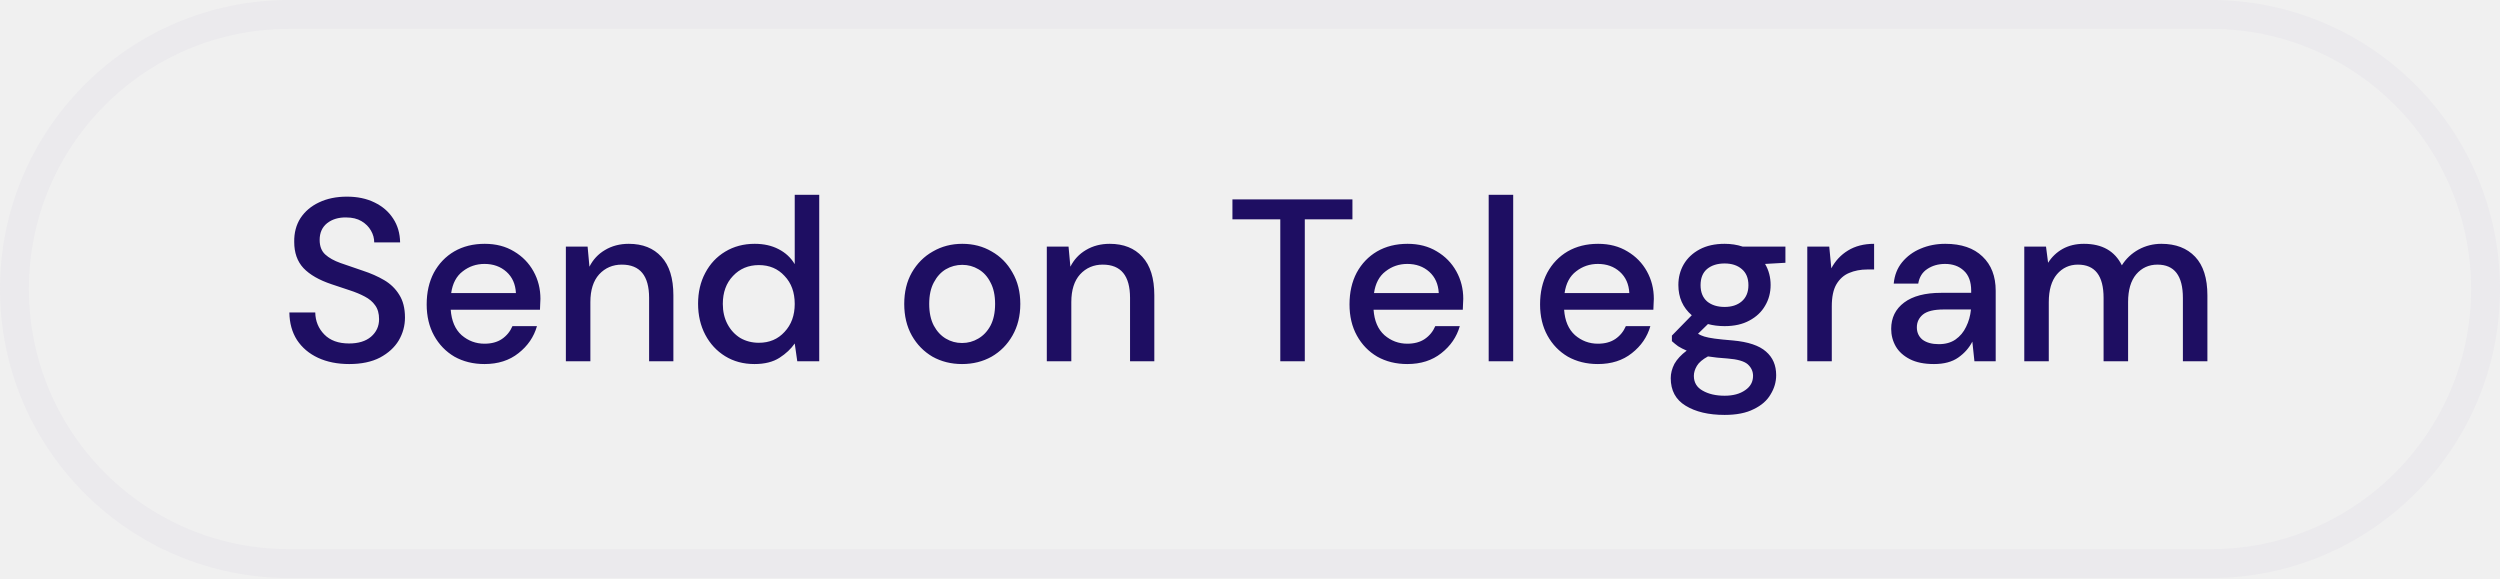
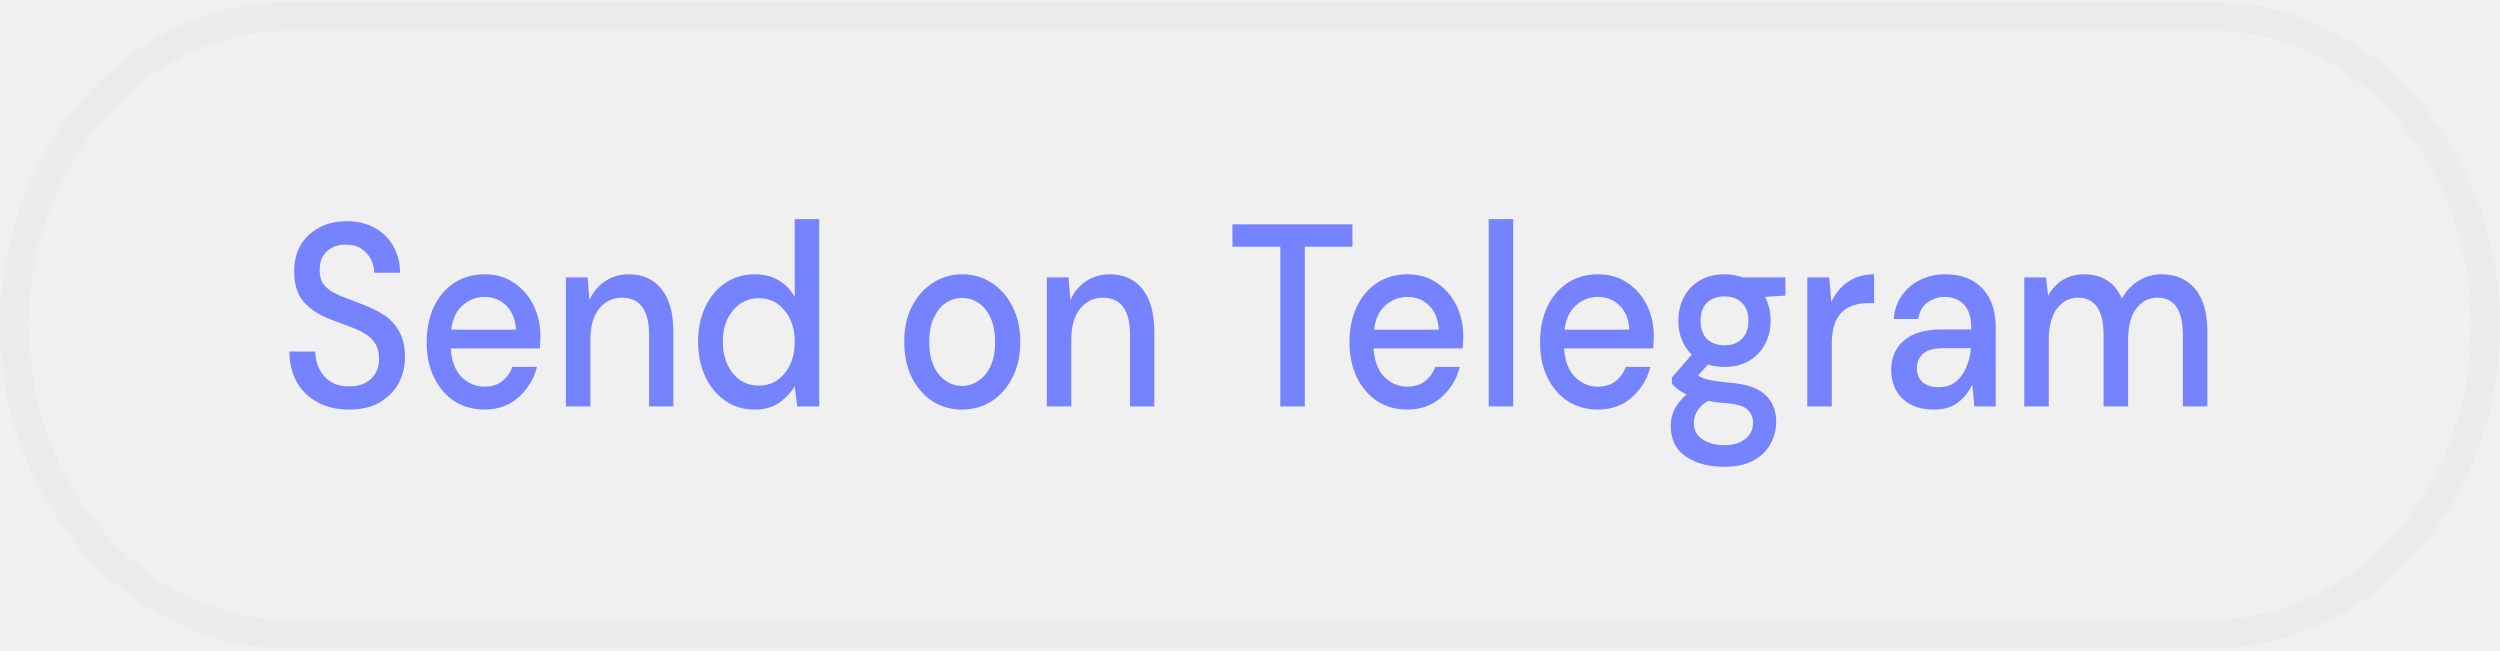
- <svg xmlns="http://www.w3.org/2000/svg" width="173" height="40" viewBox="0 0 173 40" fill="none">
-   <rect x="1" y="1" width="171" height="38" rx="19" stroke="#EBEAED" stroke-width="2" />
-   <path d="M24.168 25.192C23.347 25.192 22.627 25.048 22.008 24.76C21.389 24.472 20.904 24.061 20.552 23.528C20.211 22.995 20.035 22.36 20.024 21.624H21.816C21.827 22.221 22.035 22.728 22.44 23.144C22.845 23.56 23.416 23.768 24.152 23.768C24.803 23.768 25.309 23.613 25.672 23.304C26.045 22.984 26.232 22.579 26.232 22.088C26.232 21.693 26.141 21.373 25.96 21.128C25.789 20.883 25.549 20.68 25.24 20.52C24.941 20.36 24.595 20.216 24.2 20.088C23.805 19.96 23.389 19.821 22.952 19.672C22.088 19.384 21.437 19.011 21 18.552C20.573 18.093 20.36 17.491 20.36 16.744C20.349 16.115 20.493 15.565 20.792 15.096C21.101 14.627 21.528 14.264 22.072 14.008C22.627 13.741 23.272 13.608 24.008 13.608C24.733 13.608 25.368 13.741 25.912 14.008C26.467 14.275 26.899 14.648 27.208 15.128C27.517 15.597 27.677 16.147 27.688 16.776H25.896C25.896 16.488 25.821 16.216 25.672 15.96C25.523 15.693 25.304 15.475 25.016 15.304C24.728 15.133 24.376 15.048 23.96 15.048C23.427 15.037 22.984 15.171 22.632 15.448C22.291 15.725 22.12 16.109 22.12 16.6C22.12 17.037 22.248 17.373 22.504 17.608C22.76 17.843 23.112 18.04 23.56 18.2C24.008 18.349 24.52 18.525 25.096 18.728C25.651 18.909 26.147 19.128 26.584 19.384C27.021 19.64 27.368 19.976 27.624 20.392C27.891 20.808 28.024 21.336 28.024 21.976C28.024 22.541 27.88 23.069 27.592 23.56C27.304 24.04 26.872 24.435 26.296 24.744C25.72 25.043 25.011 25.192 24.168 25.192ZM33.526 25.192C32.748 25.192 32.054 25.021 31.446 24.68C30.849 24.328 30.38 23.843 30.038 23.224C29.697 22.605 29.526 21.885 29.526 21.064C29.526 20.232 29.692 19.501 30.022 18.872C30.363 18.243 30.833 17.752 31.43 17.4C32.038 17.048 32.742 16.872 33.542 16.872C34.321 16.872 34.998 17.048 35.574 17.4C36.15 17.741 36.598 18.2 36.918 18.776C37.238 19.352 37.398 19.987 37.398 20.68C37.398 20.787 37.393 20.904 37.382 21.032C37.382 21.149 37.377 21.283 37.366 21.432H31.19C31.244 22.2 31.494 22.787 31.942 23.192C32.401 23.587 32.929 23.784 33.526 23.784C34.006 23.784 34.406 23.677 34.726 23.464C35.057 23.24 35.302 22.941 35.462 22.568H37.158C36.945 23.315 36.518 23.939 35.878 24.44C35.249 24.941 34.465 25.192 33.526 25.192ZM33.526 18.264C32.961 18.264 32.459 18.435 32.022 18.776C31.585 19.107 31.318 19.608 31.222 20.28H35.702C35.67 19.661 35.452 19.171 35.046 18.808C34.641 18.445 34.134 18.264 33.526 18.264ZM39.158 25V17.064H40.662L40.79 18.456C41.035 17.965 41.393 17.581 41.862 17.304C42.342 17.016 42.891 16.872 43.51 16.872C44.47 16.872 45.222 17.171 45.766 17.768C46.321 18.365 46.598 19.256 46.598 20.44V25H44.918V20.616C44.918 19.08 44.289 18.312 43.03 18.312C42.401 18.312 41.878 18.536 41.462 18.984C41.057 19.432 40.854 20.072 40.854 20.904V25H39.158ZM52.211 25.192C51.443 25.192 50.766 25.011 50.179 24.648C49.593 24.285 49.134 23.789 48.803 23.16C48.473 22.531 48.307 21.816 48.307 21.016C48.307 20.216 48.473 19.507 48.803 18.888C49.134 18.259 49.593 17.768 50.179 17.416C50.777 17.053 51.459 16.872 52.227 16.872C52.857 16.872 53.406 16.995 53.875 17.24C54.355 17.485 54.729 17.832 54.995 18.28V13.48H56.691V25H55.171L54.995 23.768C54.739 24.141 54.387 24.472 53.939 24.76C53.491 25.048 52.915 25.192 52.211 25.192ZM52.515 23.72C53.241 23.72 53.833 23.469 54.291 22.968C54.761 22.467 54.995 21.821 54.995 21.032C54.995 20.232 54.761 19.587 54.291 19.096C53.833 18.595 53.241 18.344 52.515 18.344C51.79 18.344 51.193 18.595 50.723 19.096C50.254 19.587 50.019 20.232 50.019 21.032C50.019 21.555 50.126 22.019 50.339 22.424C50.553 22.829 50.846 23.149 51.219 23.384C51.603 23.608 52.035 23.72 52.515 23.72ZM66.573 25.192C65.816 25.192 65.133 25.021 64.525 24.68C63.928 24.328 63.453 23.843 63.101 23.224C62.749 22.595 62.573 21.864 62.573 21.032C62.573 20.2 62.749 19.475 63.101 18.856C63.464 18.227 63.949 17.741 64.557 17.4C65.165 17.048 65.842 16.872 66.589 16.872C67.346 16.872 68.024 17.048 68.621 17.4C69.229 17.741 69.709 18.227 70.061 18.856C70.424 19.475 70.605 20.2 70.605 21.032C70.605 21.864 70.424 22.595 70.061 23.224C69.709 23.843 69.229 24.328 68.621 24.68C68.013 25.021 67.33 25.192 66.573 25.192ZM66.573 23.736C66.978 23.736 67.352 23.635 67.693 23.432C68.045 23.229 68.328 22.931 68.541 22.536C68.754 22.131 68.861 21.629 68.861 21.032C68.861 20.435 68.754 19.939 68.541 19.544C68.338 19.139 68.061 18.835 67.709 18.632C67.368 18.429 66.994 18.328 66.589 18.328C66.184 18.328 65.805 18.429 65.453 18.632C65.112 18.835 64.834 19.139 64.621 19.544C64.408 19.939 64.301 20.435 64.301 21.032C64.301 21.629 64.408 22.131 64.621 22.536C64.834 22.931 65.112 23.229 65.453 23.432C65.794 23.635 66.168 23.736 66.573 23.736ZM72.439 25V17.064H73.943L74.071 18.456C74.317 17.965 74.674 17.581 75.143 17.304C75.623 17.016 76.172 16.872 76.791 16.872C77.751 16.872 78.503 17.171 79.047 17.768C79.602 18.365 79.879 19.256 79.879 20.44V25H78.199V20.616C78.199 19.08 77.57 18.312 76.311 18.312C75.682 18.312 75.159 18.536 74.743 18.984C74.338 19.432 74.135 20.072 74.135 20.904V25H72.439ZM88.596 25V15.176H85.284V13.8H93.588V15.176H90.292V25H88.596ZM97.386 25.192C96.607 25.192 95.914 25.021 95.306 24.68C94.708 24.328 94.239 23.843 93.898 23.224C93.556 22.605 93.386 21.885 93.386 21.064C93.386 20.232 93.551 19.501 93.882 18.872C94.223 18.243 94.692 17.752 95.29 17.4C95.898 17.048 96.602 16.872 97.402 16.872C98.18 16.872 98.858 17.048 99.434 17.4C100.01 17.741 100.458 18.2 100.778 18.776C101.098 19.352 101.258 19.987 101.258 20.68C101.258 20.787 101.252 20.904 101.242 21.032C101.242 21.149 101.236 21.283 101.226 21.432H95.05C95.103 22.2 95.354 22.787 95.802 23.192C96.26 23.587 96.788 23.784 97.386 23.784C97.866 23.784 98.266 23.677 98.586 23.464C98.916 23.24 99.162 22.941 99.322 22.568H101.018C100.804 23.315 100.378 23.939 99.738 24.44C99.108 24.941 98.324 25.192 97.386 25.192ZM97.386 18.264C96.82 18.264 96.319 18.435 95.882 18.776C95.444 19.107 95.178 19.608 95.082 20.28H99.562C99.53 19.661 99.311 19.171 98.906 18.808C98.5 18.445 97.994 18.264 97.386 18.264ZM103.017 25V13.48H104.713V25H103.017ZM110.573 25.192C109.794 25.192 109.101 25.021 108.493 24.68C107.896 24.328 107.426 23.843 107.085 23.224C106.744 22.605 106.573 21.885 106.573 21.064C106.573 20.232 106.738 19.501 107.069 18.872C107.41 18.243 107.88 17.752 108.477 17.4C109.085 17.048 109.789 16.872 110.589 16.872C111.368 16.872 112.045 17.048 112.621 17.4C113.197 17.741 113.645 18.2 113.965 18.776C114.285 19.352 114.445 19.987 114.445 20.68C114.445 20.787 114.44 20.904 114.429 21.032C114.429 21.149 114.424 21.283 114.413 21.432H108.237C108.29 22.2 108.541 22.787 108.989 23.192C109.448 23.587 109.976 23.784 110.573 23.784C111.053 23.784 111.453 23.677 111.773 23.464C112.104 23.24 112.349 22.941 112.509 22.568H114.205C113.992 23.315 113.565 23.939 112.925 24.44C112.296 24.941 111.512 25.192 110.573 25.192ZM110.573 18.264C110.008 18.264 109.506 18.435 109.069 18.776C108.632 19.107 108.365 19.608 108.269 20.28H112.749C112.717 19.661 112.498 19.171 112.093 18.808C111.688 18.445 111.181 18.264 110.573 18.264ZM119.343 22.568C118.927 22.568 118.543 22.52 118.191 22.424L117.503 23.096C117.621 23.171 117.765 23.235 117.935 23.288C118.106 23.341 118.346 23.389 118.655 23.432C118.965 23.475 119.386 23.517 119.919 23.56C120.975 23.656 121.738 23.912 122.207 24.328C122.677 24.733 122.911 25.277 122.911 25.96C122.911 26.429 122.783 26.872 122.527 27.288C122.282 27.715 121.893 28.056 121.359 28.312C120.837 28.579 120.165 28.712 119.343 28.712C118.234 28.712 117.333 28.499 116.639 28.072C115.957 27.656 115.615 27.021 115.615 26.168C115.615 25.837 115.701 25.507 115.871 25.176C116.053 24.856 116.335 24.552 116.719 24.264C116.495 24.168 116.298 24.067 116.127 23.96C115.967 23.843 115.823 23.725 115.695 23.608V23.224L117.071 21.816C116.453 21.283 116.143 20.584 116.143 19.72C116.143 19.197 116.266 18.723 116.511 18.296C116.767 17.859 117.135 17.512 117.615 17.256C118.095 17 118.671 16.872 119.343 16.872C119.791 16.872 120.207 16.936 120.591 17.064H123.551V18.184L122.143 18.264C122.399 18.701 122.527 19.187 122.527 19.72C122.527 20.253 122.399 20.733 122.143 21.16C121.898 21.587 121.535 21.928 121.055 22.184C120.586 22.44 120.015 22.568 119.343 22.568ZM119.343 21.24C119.834 21.24 120.229 21.112 120.527 20.856C120.837 20.589 120.991 20.216 120.991 19.736C120.991 19.245 120.837 18.872 120.527 18.616C120.229 18.36 119.834 18.232 119.343 18.232C118.842 18.232 118.437 18.36 118.127 18.616C117.829 18.872 117.679 19.245 117.679 19.736C117.679 20.216 117.829 20.589 118.127 20.856C118.437 21.112 118.842 21.24 119.343 21.24ZM117.215 26.008C117.215 26.467 117.418 26.808 117.823 27.032C118.229 27.267 118.735 27.384 119.343 27.384C119.93 27.384 120.405 27.256 120.767 27C121.13 26.755 121.311 26.424 121.311 26.008C121.311 25.699 121.189 25.432 120.943 25.208C120.698 24.995 120.234 24.861 119.551 24.808C119.039 24.776 118.586 24.728 118.191 24.664C117.818 24.867 117.562 25.085 117.423 25.32C117.285 25.555 117.215 25.784 117.215 26.008ZM125.064 25V17.064H126.584L126.728 18.568C127.006 18.045 127.39 17.635 127.88 17.336C128.382 17.027 128.984 16.872 129.688 16.872V18.648H129.224C128.755 18.648 128.334 18.728 127.96 18.888C127.598 19.037 127.304 19.299 127.08 19.672C126.867 20.035 126.76 20.541 126.76 21.192V25H125.064ZM133.83 25.192C133.158 25.192 132.604 25.08 132.166 24.856C131.729 24.632 131.404 24.339 131.19 23.976C130.977 23.603 130.87 23.197 130.87 22.76C130.87 21.992 131.169 21.384 131.766 20.936C132.364 20.488 133.217 20.264 134.326 20.264H136.406V20.12C136.406 19.501 136.236 19.037 135.894 18.728C135.564 18.419 135.132 18.264 134.598 18.264C134.129 18.264 133.718 18.381 133.366 18.616C133.025 18.84 132.817 19.176 132.742 19.624H131.046C131.1 19.048 131.292 18.557 131.622 18.152C131.964 17.736 132.39 17.421 132.902 17.208C133.425 16.984 133.996 16.872 134.614 16.872C135.724 16.872 136.582 17.165 137.19 17.752C137.798 18.328 138.102 19.117 138.102 20.12V25H136.63L136.486 23.64C136.262 24.077 135.937 24.445 135.51 24.744C135.084 25.043 134.524 25.192 133.83 25.192ZM134.166 23.816C134.625 23.816 135.009 23.709 135.318 23.496C135.638 23.272 135.884 22.979 136.054 22.616C136.236 22.253 136.348 21.853 136.39 21.416H134.502C133.83 21.416 133.35 21.533 133.062 21.768C132.785 22.003 132.646 22.296 132.646 22.648C132.646 23.011 132.78 23.299 133.046 23.512C133.324 23.715 133.697 23.816 134.166 23.816ZM140.08 25V17.064H141.584L141.728 18.184C141.984 17.779 142.32 17.459 142.736 17.224C143.162 16.989 143.653 16.872 144.208 16.872C145.466 16.872 146.341 17.368 146.832 18.36C147.12 17.901 147.504 17.539 147.984 17.272C148.474 17.005 149.002 16.872 149.568 16.872C150.56 16.872 151.338 17.171 151.904 17.768C152.469 18.365 152.752 19.256 152.752 20.44V25H151.056V20.616C151.056 19.08 150.469 18.312 149.296 18.312C148.698 18.312 148.208 18.536 147.824 18.984C147.45 19.432 147.264 20.072 147.264 20.904V25H145.568V20.616C145.568 19.08 144.976 18.312 143.792 18.312C143.205 18.312 142.72 18.536 142.336 18.984C141.962 19.432 141.776 20.072 141.776 20.904V25H140.08Z" fill="#1E0E62" />
+ <svg xmlns="http://www.w3.org/2000/svg" width="173" height="45" viewBox="0 0 173 45" fill="none">
+   <g clip-path="url(#clip0_464_1005)">
+     <path d="M153 1.125H20C9.507 1.125 1 10.695 1 22.5C1 34.305 9.507 43.875 20 43.875H153C163.493 43.875 172 34.305 172 22.5C172 10.695 163.493 1.125 153 1.125Z" stroke="#EBEAED" stroke-width="2" />
+     <path d="M24.168 28.341C23.347 28.341 22.627 28.179 22.008 27.855C21.389 27.531 20.904 27.069 20.552 26.469C20.211 25.869 20.035 25.155 20.024 24.327H21.816C21.827 24.999 22.035 25.569 22.44 26.037C22.845 26.505 23.416 26.739 24.152 26.739C24.803 26.739 25.309 26.565 25.672 26.217C26.045 25.857 26.232 25.401 26.232 24.849C26.232 24.405 26.141 24.045 25.96 23.769C25.789 23.493 25.549 23.265 25.24 23.085C24.941 22.905 24.595 22.743 24.2 22.599C23.805 22.455 23.389 22.299 22.952 22.131C22.088 21.807 21.437 21.387 21 20.871C20.573 20.355 20.36 19.677 20.36 18.837C20.349 18.129 20.493 17.511 20.792 16.983C21.101 16.455 21.528 16.047 22.072 15.759C22.627 15.459 23.272 15.309 24.008 15.309C24.733 15.309 25.368 15.459 25.912 15.759C26.467 16.059 26.899 16.479 27.208 17.019C27.517 17.547 27.677 18.165 27.688 18.873H25.896C25.896 18.549 25.821 18.243 25.672 17.955C25.523 17.655 25.304 17.409 25.016 17.217C24.728 17.025 24.376 16.929 23.96 16.929C23.427 16.917 22.984 17.067 22.632 17.379C22.291 17.691 22.12 18.123 22.12 18.675C22.12 19.167 22.248 19.545 22.504 19.809C22.76 20.073 23.112 20.295 23.56 20.475C24.008 20.643 24.52 20.841 25.096 21.069C25.651 21.273 26.147 21.519 26.584 21.807C27.021 22.095 27.368 22.473 27.624 22.941C27.891 23.409 28.024 24.003 28.024 24.723C28.024 25.359 27.88 25.953 27.592 26.505C27.304 27.045 26.872 27.489 26.296 27.837C25.72 28.173 25.011 28.341 24.168 28.341ZM33.526 28.341C32.748 28.341 32.054 28.149 31.446 27.765C30.849 27.369 30.38 26.823 30.038 26.127C29.697 25.431 29.526 24.621 29.526 23.697C29.526 22.761 29.692 21.939 30.022 21.231C30.363 20.523 30.833 19.971 31.43 19.575C32.038 19.179 32.742 18.981 33.542 18.981C34.321 18.981 34.998 19.179 35.574 19.575C36.15 19.959 36.598 20.475 36.918 21.123C37.238 21.771 37.398 22.485 37.398 23.265C37.398 23.385 37.393 23.517 37.382 23.661C37.382 23.793 37.377 23.943 37.366 24.111H31.19C31.244 24.975 31.494 25.635 31.942 26.091C32.401 26.535 32.929 26.757 33.526 26.757C34.006 26.757 34.406 26.637 34.726 26.397C35.057 26.145 35.302 25.809 35.462 25.389H37.158C36.945 26.229 36.518 26.931 35.878 27.495C35.249 28.059 34.465 28.341 33.526 28.341ZM33.526 20.547C32.961 20.547 32.459 20.739 32.022 21.123C31.585 21.495 31.318 22.059 31.222 22.815H35.702C35.67 22.119 35.452 21.567 35.046 21.159C34.641 20.751 34.134 20.547 33.526 20.547ZM39.158 28.125V19.197H40.662L40.79 20.763C41.035 20.211 41.393 19.779 41.862 19.467C42.342 19.143 42.891 18.981 43.51 18.981C44.47 18.981 45.222 19.317 45.766 19.989C46.321 20.661 46.598 21.663 46.598 22.995V28.125H44.918V23.193C44.918 21.465 44.289 20.601 43.03 20.601C42.401 20.601 41.878 20.853 41.462 21.357C41.057 21.861 40.854 22.581 40.854 23.517V28.125H39.158ZM52.211 28.341C51.443 28.341 50.766 28.137 50.179 27.729C49.593 27.321 49.134 26.763 48.803 26.055C48.473 25.347 48.307 24.543 48.307 23.643C48.307 22.743 48.473 21.945 48.803 21.249C49.134 20.541 49.593 19.989 50.179 19.593C50.777 19.185 51.459 18.981 52.227 18.981C52.857 18.981 53.406 19.119 53.875 19.395C54.355 19.671 54.729 20.061 54.995 20.565V15.165H56.691V28.125H55.171L54.995 26.739C54.739 27.159 54.387 27.531 53.939 27.855C53.491 28.179 52.915 28.341 52.211 28.341ZM52.515 26.685C53.241 26.685 53.833 26.403 54.291 25.839C54.761 25.275 54.995 24.549 54.995 23.661C54.995 22.761 54.761 22.035 54.291 21.483C53.833 20.919 53.241 20.637 52.515 20.637C51.79 20.637 51.193 20.919 50.723 21.483C50.254 22.035 50.019 22.761 50.019 23.661C50.019 24.249 50.126 24.771 50.339 25.227C50.553 25.683 50.846 26.043 51.219 26.307C51.603 26.559 52.035 26.685 52.515 26.685ZM66.573 28.341C65.816 28.341 65.133 28.149 64.525 27.765C63.928 27.369 63.453 26.823 63.101 26.127C62.749 25.419 62.573 24.597 62.573 23.661C62.573 22.725 62.749 21.909 63.101 21.213C63.464 20.505 63.949 19.959 64.557 19.575C65.165 19.179 65.842 18.981 66.589 18.981C67.346 18.981 68.024 19.179 68.621 19.575C69.229 19.959 69.709 20.505 70.061 21.213C70.424 21.909 70.605 22.725 70.605 23.661C70.605 24.597 70.424 25.419 70.061 26.127C69.709 26.823 69.229 27.369 68.621 27.765C68.013 28.149 67.33 28.341 66.573 28.341ZM66.573 26.703C66.978 26.703 67.352 26.589 67.693 26.361C68.045 26.133 68.328 25.797 68.541 25.353C68.754 24.897 68.861 24.333 68.861 23.661C68.861 22.989 68.754 22.431 68.541 21.987C68.338 21.531 68.061 21.189 67.709 20.961C67.368 20.733 66.994 20.619 66.589 20.619C66.184 20.619 65.805 20.733 65.453 20.961C65.112 21.189 64.834 21.531 64.621 21.987C64.408 22.431 64.301 22.989 64.301 23.661C64.301 24.333 64.408 24.897 64.621 25.353C64.834 25.797 65.112 26.133 65.453 26.361C65.794 26.589 66.168 26.703 66.573 26.703ZM72.439 28.125V19.197H73.943L74.071 20.763C74.317 20.211 74.674 19.779 75.143 19.467C75.623 19.143 76.172 18.981 76.791 18.981C77.751 18.981 78.503 19.317 79.047 19.989C79.602 20.661 79.879 21.663 79.879 22.995V28.125H78.199V23.193C78.199 21.465 77.57 20.601 76.311 20.601C75.682 20.601 75.159 20.853 74.743 21.357C74.338 21.861 74.135 22.581 74.135 23.517V28.125H72.439ZM88.596 28.125V17.073H85.284V15.525H93.588V17.073H90.292V28.125H88.596ZM97.386 28.341C96.607 28.341 95.914 28.149 95.306 27.765C94.708 27.369 94.239 26.823 93.898 26.127C93.556 25.431 93.386 24.621 93.386 23.697C93.386 22.761 93.551 21.939 93.882 21.231C94.223 20.523 94.692 19.971 95.29 19.575C95.898 19.179 96.602 18.981 97.402 18.981C98.18 18.981 98.858 19.179 99.434 19.575C100.01 19.959 100.458 20.475 100.778 21.123C101.098 21.771 101.258 22.485 101.258 23.265C101.258 23.385 101.252 23.517 101.242 23.661C101.242 23.793 101.236 23.943 101.226 24.111H95.05C95.103 24.975 95.354 25.635 95.802 26.091C96.26 26.535 96.788 26.757 97.386 26.757C97.866 26.757 98.266 26.637 98.586 26.397C98.916 26.145 99.162 25.809 99.322 25.389H101.018C100.804 26.229 100.378 26.931 99.738 27.495C99.108 28.059 98.324 28.341 97.386 28.341ZM97.386 20.547C96.82 20.547 96.319 20.739 95.882 21.123C95.444 21.495 95.178 22.059 95.082 22.815H99.562C99.53 22.119 99.311 21.567 98.906 21.159C98.5 20.751 97.994 20.547 97.386 20.547ZM103.017 28.125V15.165H104.713V28.125H103.017ZM110.573 28.341C109.794 28.341 109.101 28.149 108.493 27.765C107.896 27.369 107.426 26.823 107.085 26.127C106.744 25.431 106.573 24.621 106.573 23.697C106.573 22.761 106.738 21.939 107.069 21.231C107.41 20.523 107.88 19.971 108.477 19.575C109.085 19.179 109.789 18.981 110.589 18.981C111.368 18.981 112.045 19.179 112.621 19.575C113.197 19.959 113.645 20.475 113.965 21.123C114.285 21.771 114.445 22.485 114.445 23.265C114.445 23.385 114.44 23.517 114.429 23.661C114.429 23.793 114.424 23.943 114.413 24.111H108.237C108.29 24.975 108.541 25.635 108.989 26.091C109.448 26.535 109.976 26.757 110.573 26.757C111.053 26.757 111.453 26.637 111.773 26.397C112.104 26.145 112.349 25.809 112.509 25.389H114.205C113.992 26.229 113.565 26.931 112.925 27.495C112.296 28.059 111.512 28.341 110.573 28.341ZM110.573 20.547C110.008 20.547 109.506 20.739 109.069 21.123C108.632 21.495 108.365 22.059 108.269 22.815H112.749C112.717 22.119 112.498 21.567 112.093 21.159C111.688 20.751 111.181 20.547 110.573 20.547ZM119.343 25.389C118.927 25.389 118.543 25.335 118.191 25.227L117.503 25.983C117.621 26.067 117.765 26.139 117.935 26.199C118.106 26.259 118.346 26.313 118.655 26.361C118.965 26.409 119.386 26.457 119.919 26.505C120.975 26.613 121.738 26.901 122.207 27.369C122.677 27.825 122.911 28.437 122.911 29.205C122.911 29.733 122.783 30.231 122.527 30.699C122.282 31.179 121.893 31.563 121.359 31.851C120.837 32.151 120.165 32.301 119.343 32.301C118.234 32.301 117.333 32.061 116.639 31.581C115.957 31.113 115.615 30.399 115.615 29.439C115.615 29.067 115.701 28.695 115.871 28.323C116.053 27.963 116.335 27.621 116.719 27.297C116.495 27.189 116.298 27.075 116.127 26.955C115.967 26.823 115.823 26.691 115.695 26.559V26.127L117.071 24.543C116.453 23.943 116.143 23.157 116.143 22.185C116.143 21.597 116.266 21.063 116.511 20.583C116.767 20.091 117.135 19.701 117.615 19.413C118.095 19.125 118.671 18.981 119.343 18.981C119.791 18.981 120.207 19.053 120.591 19.197H123.551V20.457L122.143 20.547C122.399 21.039 122.527 21.585 122.527 22.185C122.527 22.785 122.399 23.325 122.143 23.805C121.898 24.285 121.535 24.669 121.055 24.957C120.586 25.245 120.015 25.389 119.343 25.389ZM119.343 23.895C119.834 23.895 120.229 23.751 120.527 23.463C120.837 23.163 120.991 22.743 120.991 22.203C120.991 21.651 120.837 21.231 120.527 20.943C120.229 20.655 119.834 20.511 119.343 20.511C118.842 20.511 118.437 20.655 118.127 20.943C117.829 21.231 117.679 21.651 117.679 22.203C117.679 22.743 117.829 23.163 118.127 23.463C118.437 23.751 118.842 23.895 119.343 23.895ZM117.215 29.259C117.215 29.775 117.418 30.159 117.823 30.411C118.229 30.675 118.735 30.807 119.343 30.807C119.93 30.807 120.405 30.663 120.767 30.375C121.13 30.099 121.311 29.727 121.311 29.259C121.311 28.911 121.189 28.611 120.943 28.359C120.698 28.119 120.234 27.969 119.551 27.909C119.039 27.873 118.586 27.819 118.191 27.747C117.818 27.975 117.562 28.221 117.423 28.485C117.285 28.749 117.215 29.007 117.215 29.259ZM125.064 28.125V19.197H126.584L126.728 20.889C127.006 20.301 127.39 19.839 127.88 19.503C128.382 19.155 128.984 18.981 129.688 18.981V20.979H129.224C128.755 20.979 128.334 21.069 127.96 21.249C127.598 21.417 127.304 21.711 127.08 22.131C126.867 22.539 126.76 23.109 126.76 23.841V28.125H125.064ZM133.83 28.341C133.158 28.341 132.604 28.215 132.166 27.963C131.729 27.711 131.404 27.381 131.19 26.973C130.977 26.553 130.87 26.097 130.87 25.605C130.87 24.741 131.169 24.057 131.766 23.553C132.364 23.049 133.217 22.797 134.326 22.797H136.406V22.635C136.406 21.939 136.236 21.417 135.894 21.069C135.564 20.721 135.132 20.547 134.598 20.547C134.129 20.547 133.718 20.679 133.366 20.943C133.025 21.195 132.817 21.573 132.742 22.077H131.046C131.1 21.429 131.292 20.877 131.622 20.421C131.964 19.953 132.39 19.599 132.902 19.359C133.425 19.107 133.996 18.981 134.614 18.981C135.724 18.981 136.582 19.311 137.19 19.971C137.798 20.619 138.102 21.507 138.102 22.635V28.125H136.63L136.486 26.595C136.262 27.087 135.937 27.501 135.51 27.837C135.084 28.173 134.524 28.341 133.83 28.341ZM134.166 26.793C134.625 26.793 135.009 26.673 135.318 26.433C135.638 26.181 135.884 25.851 136.054 25.443C136.236 25.035 136.348 24.585 136.39 24.093H134.502C133.83 24.093 133.35 24.225 133.062 24.489C132.785 24.753 132.646 25.083 132.646 25.479C132.646 25.887 132.78 26.211 133.046 26.451C133.324 26.679 133.697 26.793 134.166 26.793ZM140.08 28.125V19.197H141.584L141.728 20.457C141.984 20.001 142.32 19.641 142.736 19.377C143.162 19.113 143.653 18.981 144.208 18.981C145.466 18.981 146.341 19.539 146.832 20.655C147.12 20.139 147.504 19.731 147.984 19.431C148.474 19.131 149.002 18.981 149.568 18.981C150.56 18.981 151.338 19.317 151.904 19.989C152.469 20.661 152.752 21.663 152.752 22.995V28.125H151.056V23.193C151.056 21.465 150.469 20.601 149.296 20.601C148.698 20.601 148.208 20.853 147.824 21.357C147.45 21.861 147.264 22.581 147.264 23.517V28.125H145.568V23.193C145.568 21.465 144.976 20.601 143.792 20.601C143.205 20.601 142.72 20.853 142.336 21.357C141.962 21.861 141.776 22.581 141.776 23.517V28.125H140.08Z" fill="#7583FF" />
+   </g>
+   <defs>
+     <clipPath id="clip0_464_1005">
+       <rect width="173" height="45" fill="white" />
+     </clipPath>
+   </defs>
</svg>
